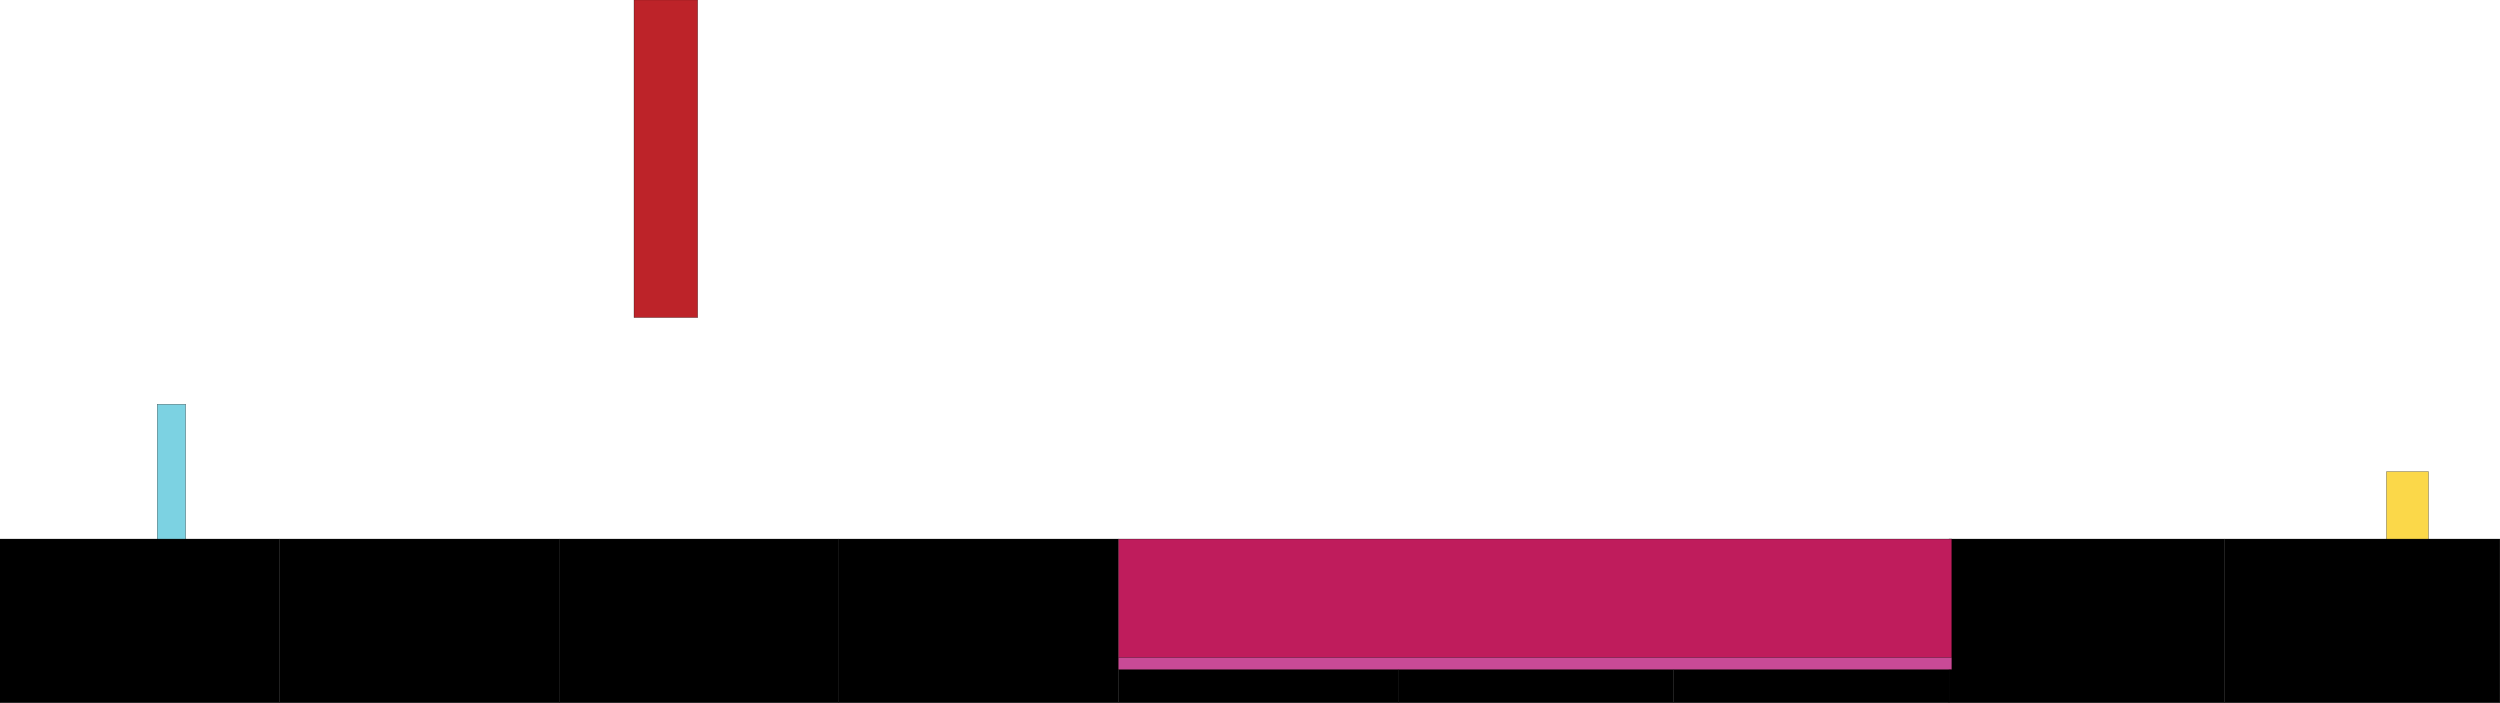
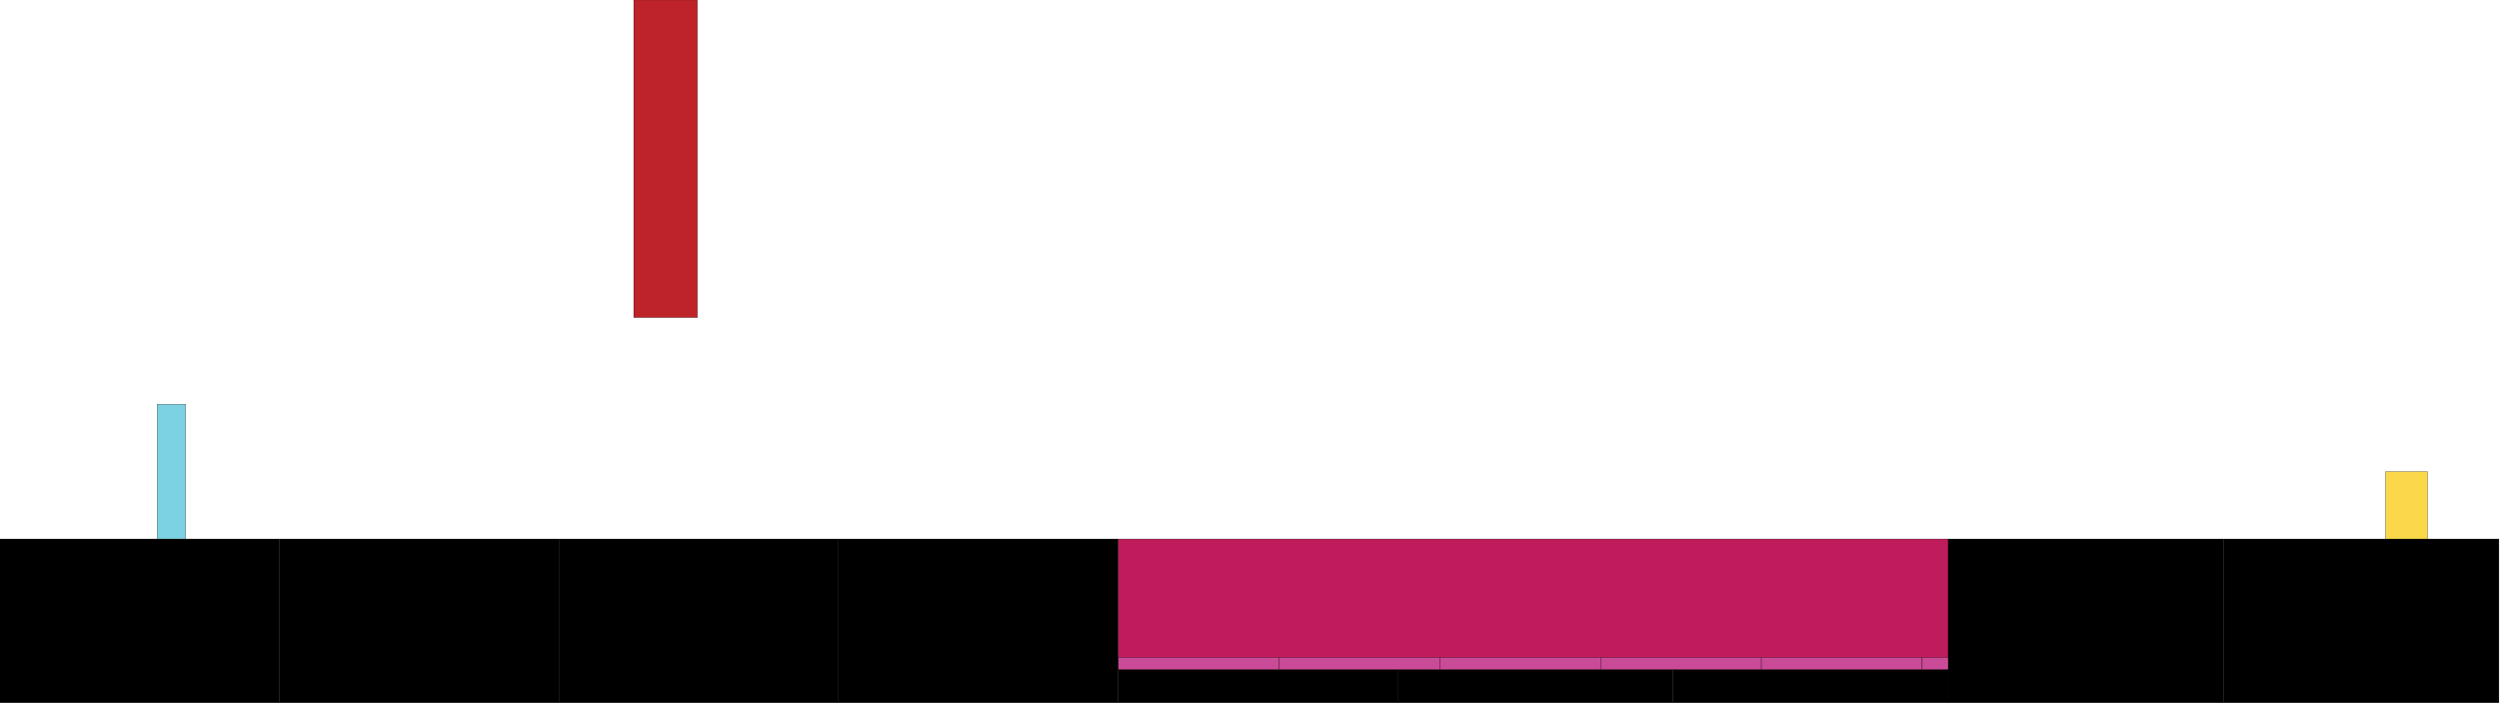
- <svg xmlns="http://www.w3.org/2000/svg" version="1.1" id="Calque_1" x="0px" y="0px" width="8956.17px" height="2517.93px" viewBox="0 0 8956.17 2517.93" enable-background="new 0 0 8956.17 2517.93" xml:space="preserve">
+ <svg xmlns="http://www.w3.org/2000/svg" version="1.1" id="Calque_1" x="0px" y="0px" width="8956.169px" height="2517.93px" viewBox="0 0 8956.169 2517.93" enable-background="new 0 0 8956.169 2517.93" xml:space="preserve">
  <rect id="groundcage2_1_" x="-0.284" y="1931.019" stroke="#000000" stroke-miterlimit="10" width="1001.796" height="586.628" />
  <rect id="groundcage1_2_" x="1001.512" y="1931.019" stroke="#000000" stroke-miterlimit="10" width="1001.796" height="586.628" />
-   <rect id="groundcage1_3_" x="3005.104" y="1931.019" stroke="#000000" stroke-miterlimit="10" width="1001.796" height="586.636" />
  <rect id="groundcage3_2_" x="2003.308" y="1931.019" stroke="#000000" stroke-miterlimit="10" width="1001.797" height="586.636" />
-   <rect id="groundcage4_2_" x="6982.29" y="1931.025" stroke="#000000" stroke-miterlimit="10" width="986.797" height="586.636" />
-   <rect id="groundcage1_5_" x="7969.086" y="1931.025" stroke="#000000" stroke-miterlimit="10" width="986.797" height="586.636" />
+   <rect id="groundcage1_5_" x="7969.087" y="1931.025" stroke="#000000" stroke-miterlimit="10" width="986.797" height="586.636" />
  <rect id="groundcage2_2_" x="5008.697" y="2398.148" stroke="#000000" stroke-miterlimit="10" width="986.797" height="119.506" />
  <rect id="groundcage1_6_" x="5995.493" y="2398.147" stroke="#000000" stroke-miterlimit="10" width="986.797" height="119.503" />
  <rect id="groundcage2_3_" x="4006.9" y="2398.148" stroke="#000000" stroke-miterlimit="10" width="1001.797" height="119.501" />
  <rect id="characterstart_1_" x="563.217" y="1448.193" fill="#7CD2E2" stroke="#000000" stroke-miterlimit="10" width="101.976" height="482.822" />
  <rect id="end_1_" x="8549.504" y="1689.604" fill="#FBD849" stroke="#000000" stroke-miterlimit="10" width="150.38" height="241.41" />
  <rect id="door" x="2271.318" y="-0.272" fill="#BD2329" stroke="#000000" stroke-miterlimit="10" width="228.092" height="1137.916" />
-   <rect id="hole" x="4006.9" y="1931.015" fill="#BF1C5C" stroke="#000000" stroke-miterlimit="10" width="2985.289" height="467.132" />
-   <rect id="spades_2_" x="4006.9" y="2355.305" fill="#C94A96" stroke="#000000" stroke-miterlimit="10" width="2985.288" height="42.842" />
+   <rect id="hole" x="4006.9" y="1931.015" fill="#BF1C5C" stroke="#000000" stroke-miterlimit="10" width="2975.39" height="467.132" />
+   <rect id="spades_7_" x="4006.9" y="2355.305" fill="#C94A96" stroke="#000000" stroke-miterlimit="10" width="576.383" height="42.842" />
+   <rect id="spades_2_" x="4583.283" y="2355.305" fill="#C94A96" stroke="#000000" stroke-miterlimit="10" width="576.385" height="42.842" />
+   <rect id="spades_8_" x="5159.668" y="2355.305" fill="#C94A96" stroke="#000000" stroke-miterlimit="10" width="576.384" height="42.842" />
+   <rect id="spades_16_" x="5736.052" y="2355.305" fill="#C94A96" stroke="#000000" stroke-miterlimit="10" width="576.384" height="42.842" />
+   <rect id="spades_17_" x="6312.436" y="2355.305" fill="#C94A96" stroke="#000000" stroke-miterlimit="10" width="576.383" height="42.842" />
+   <rect id="spades_18_" x="6888.818" y="2355.305" fill="#C94A96" stroke="#000000" stroke-miterlimit="10" width="576.385" height="42.842" />
+   <rect id="groundcage4_2_" x="6982.29" y="1931.025" stroke="#000000" stroke-miterlimit="10" width="986.797" height="586.636" />
+   <rect id="groundcage1_3_" x="3005.104" y="1931.015" stroke="#000000" stroke-miterlimit="10" width="1001.796" height="586.636" />
</svg>
